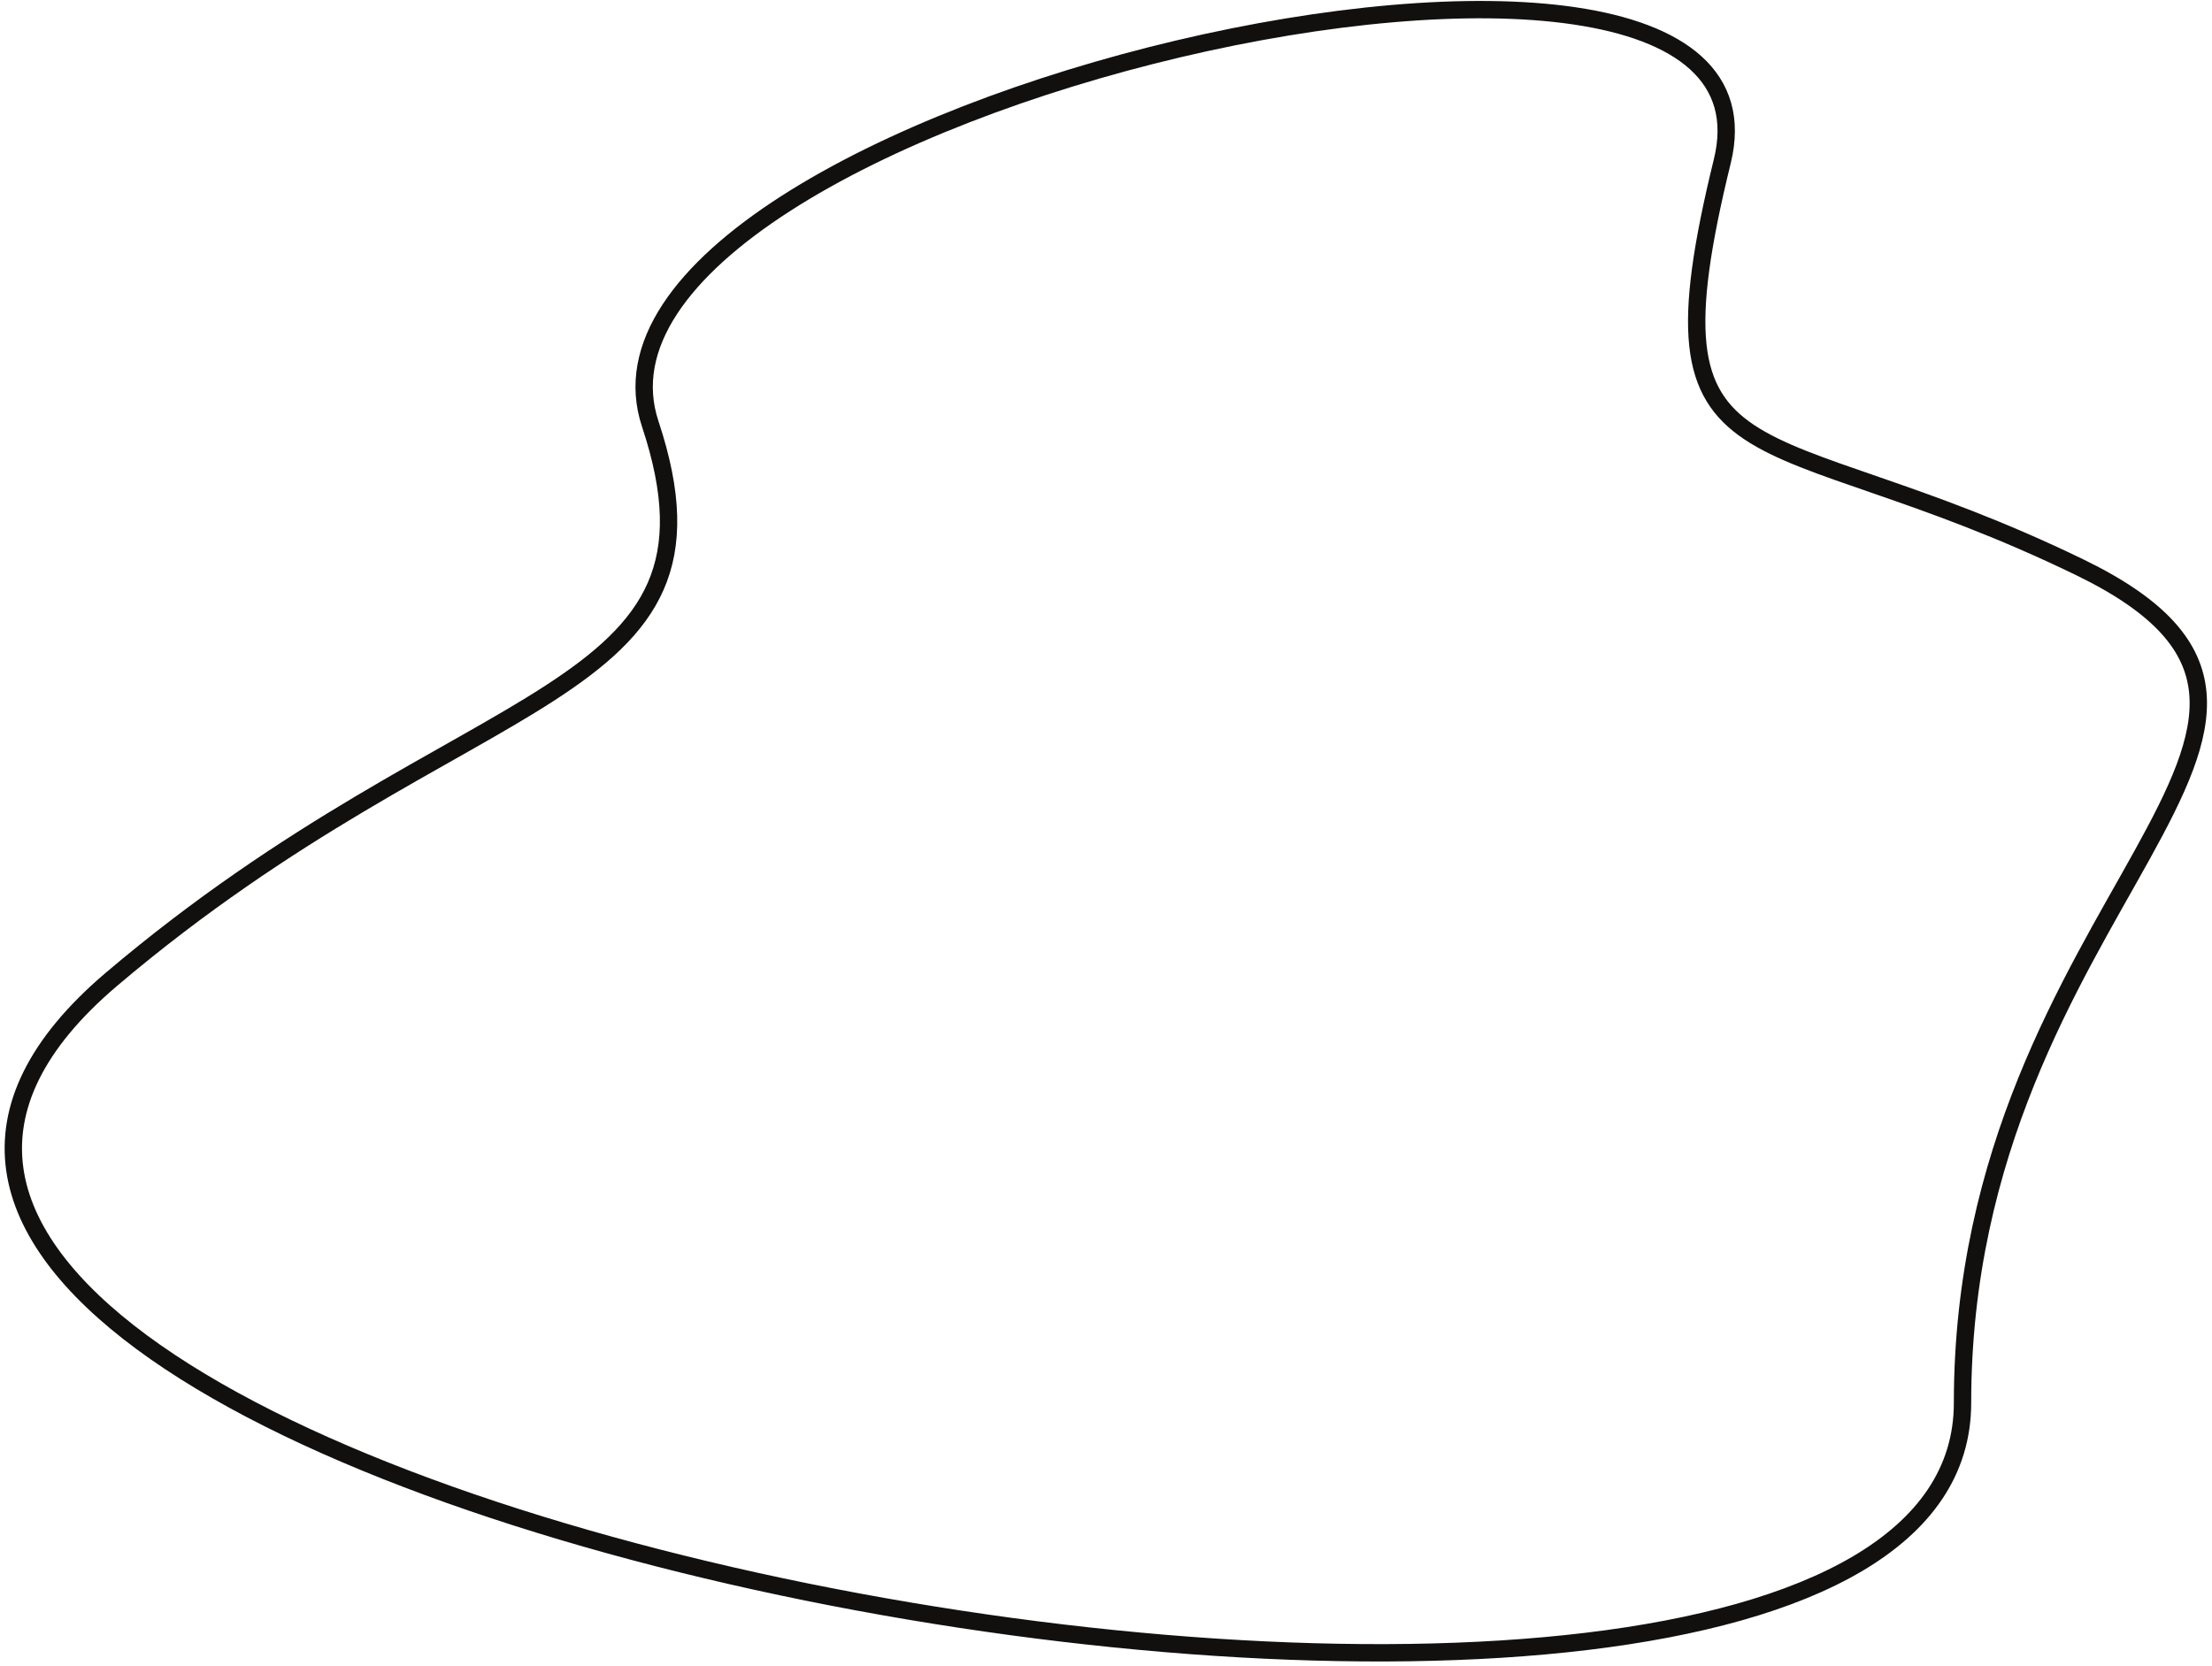
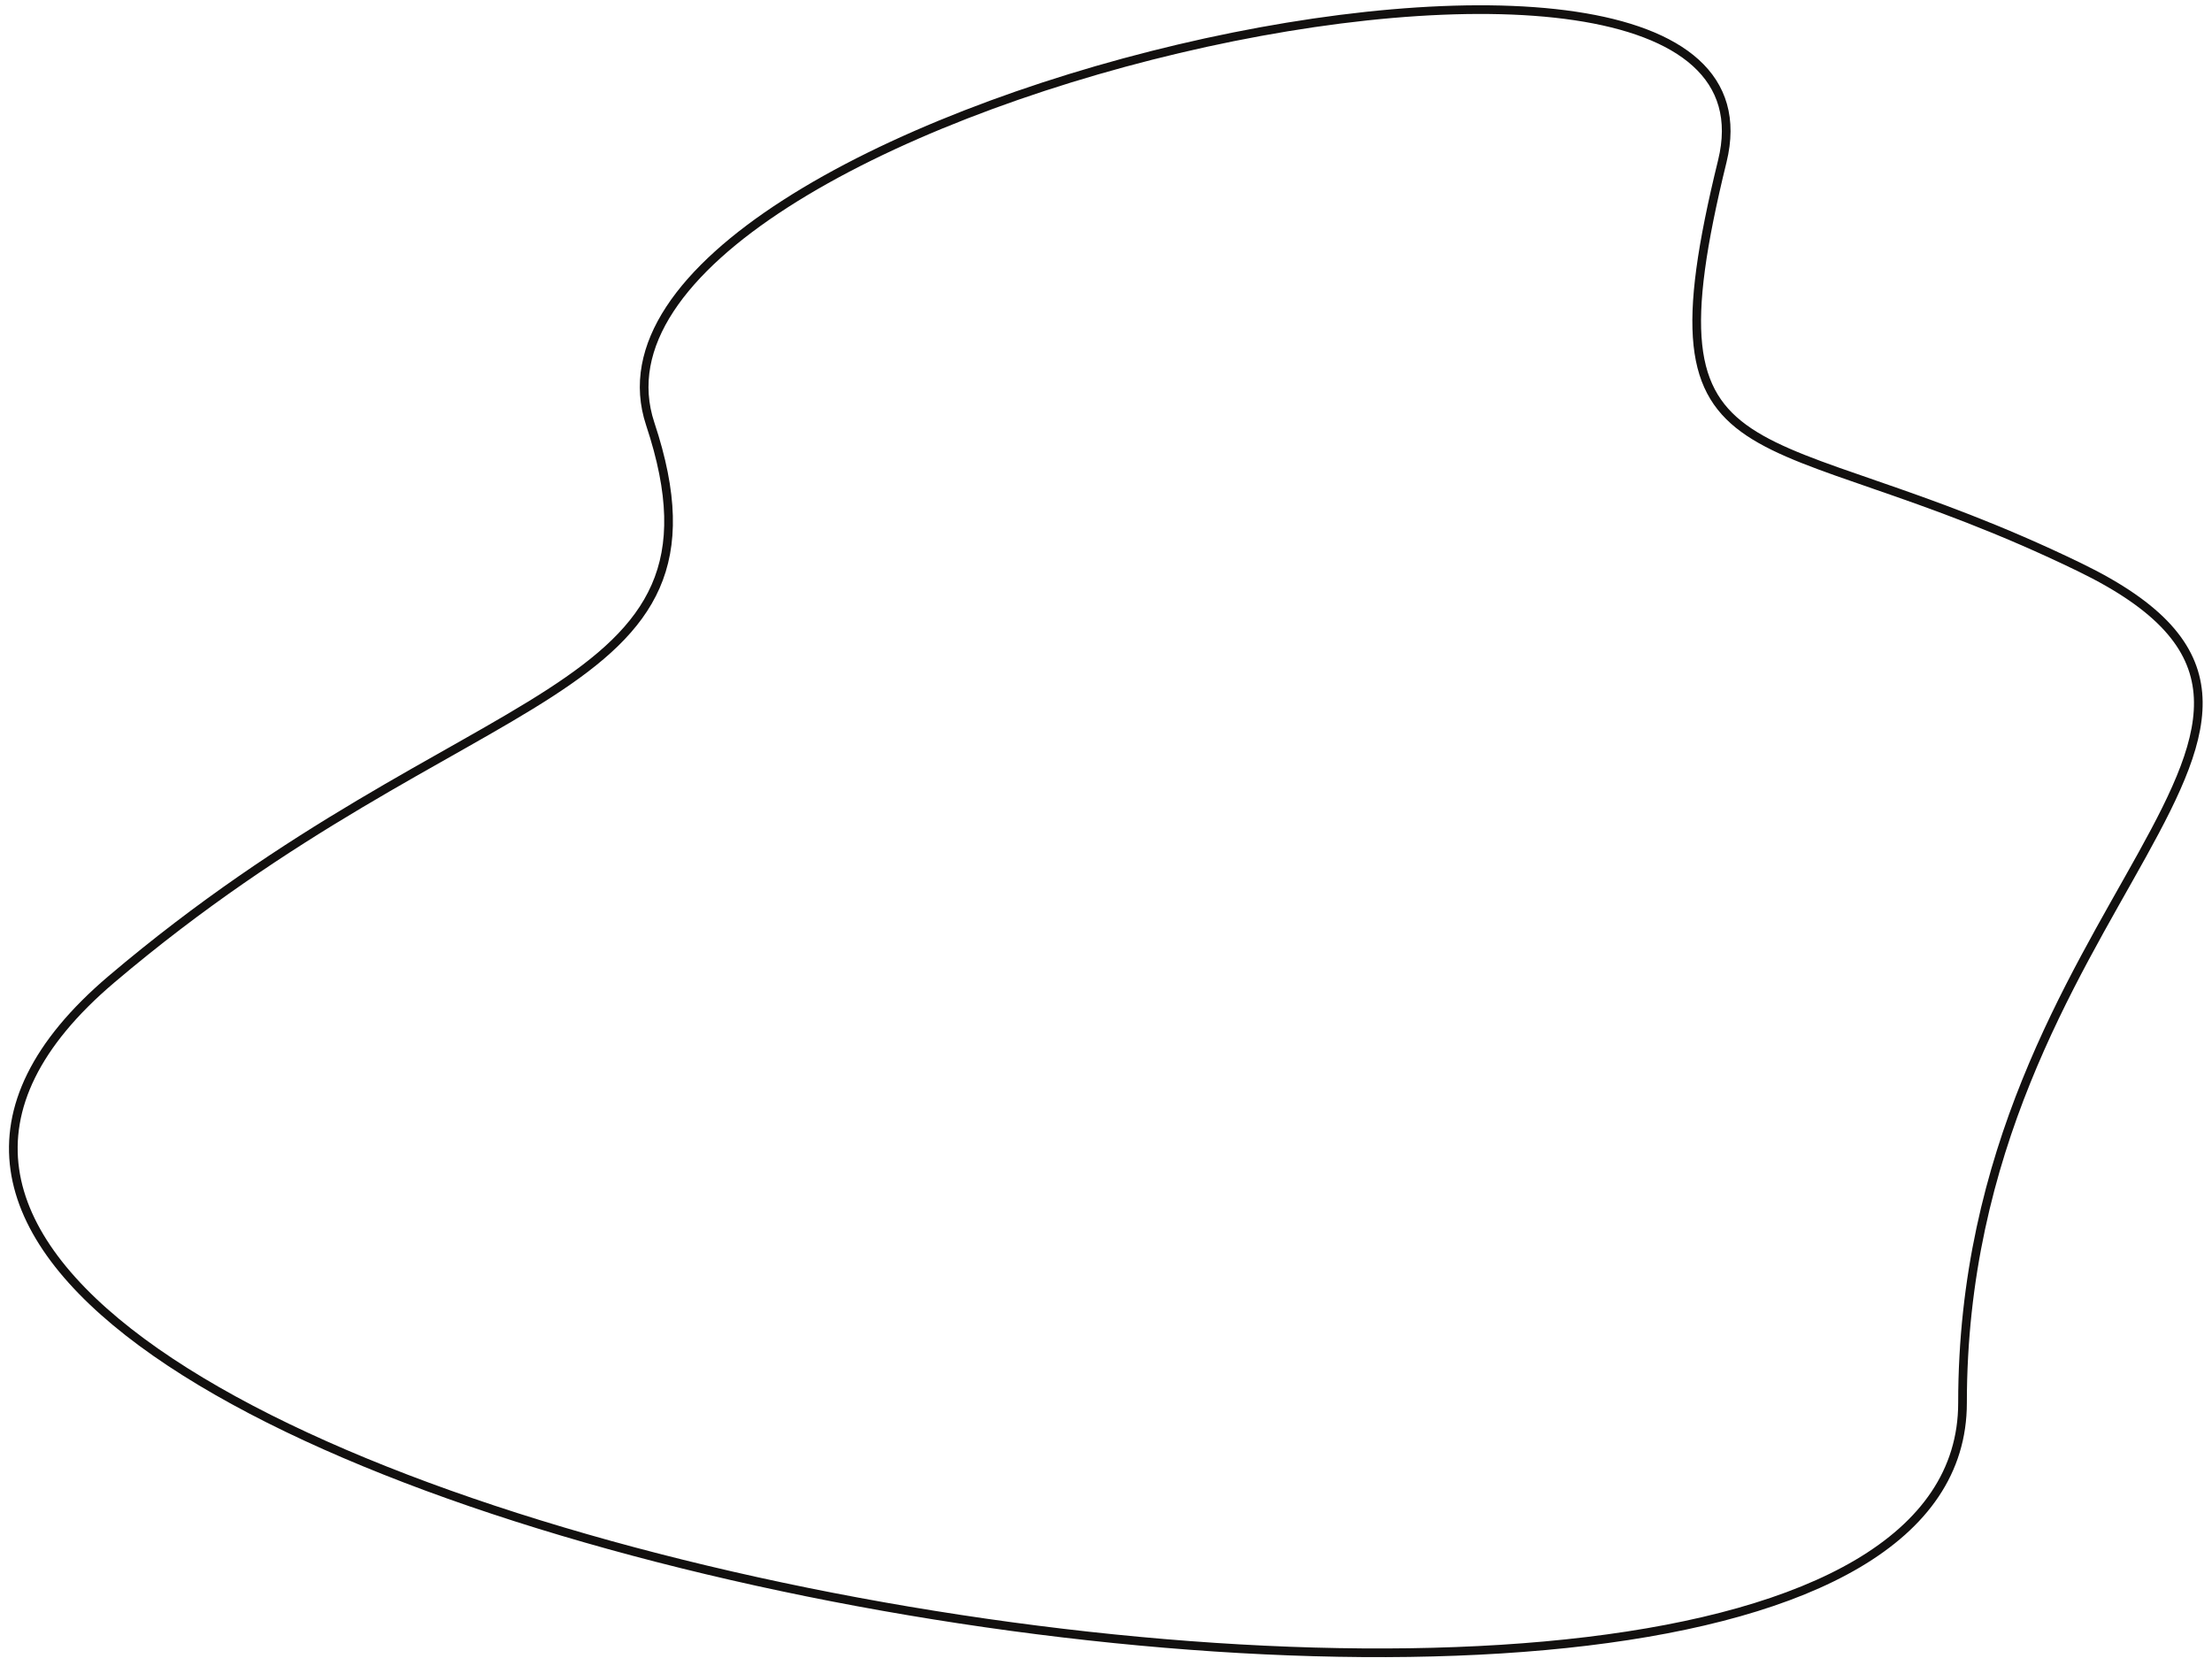
<svg xmlns="http://www.w3.org/2000/svg" width="255" height="192" viewBox="0 0 255 192" fill="none">
-   <path d="M239.791 65.418C202.583 47.336 189 57.5 198.547 18.589C208.094 -20.322 62.992 12.854 74.96 48.873C85.704 81.207 54.056 77.939 12.855 112.892C-57.907 172.922 226.24 224.974 226.24 161.735C226.24 103.5 277 83.5 239.791 65.418Z" stroke="#12100F" stroke-width="2" />
+   <path d="M239.791 65.418C202.583 47.336 189 57.5 198.547 18.589C208.094 -20.322 62.992 12.854 74.96 48.873C85.704 81.207 54.056 77.939 12.855 112.892C-57.907 172.922 226.24 224.974 226.24 161.735C226.24 103.5 277 83.5 239.791 65.418Z" stroke="#12100F" strokeWidth="2" />
</svg>
